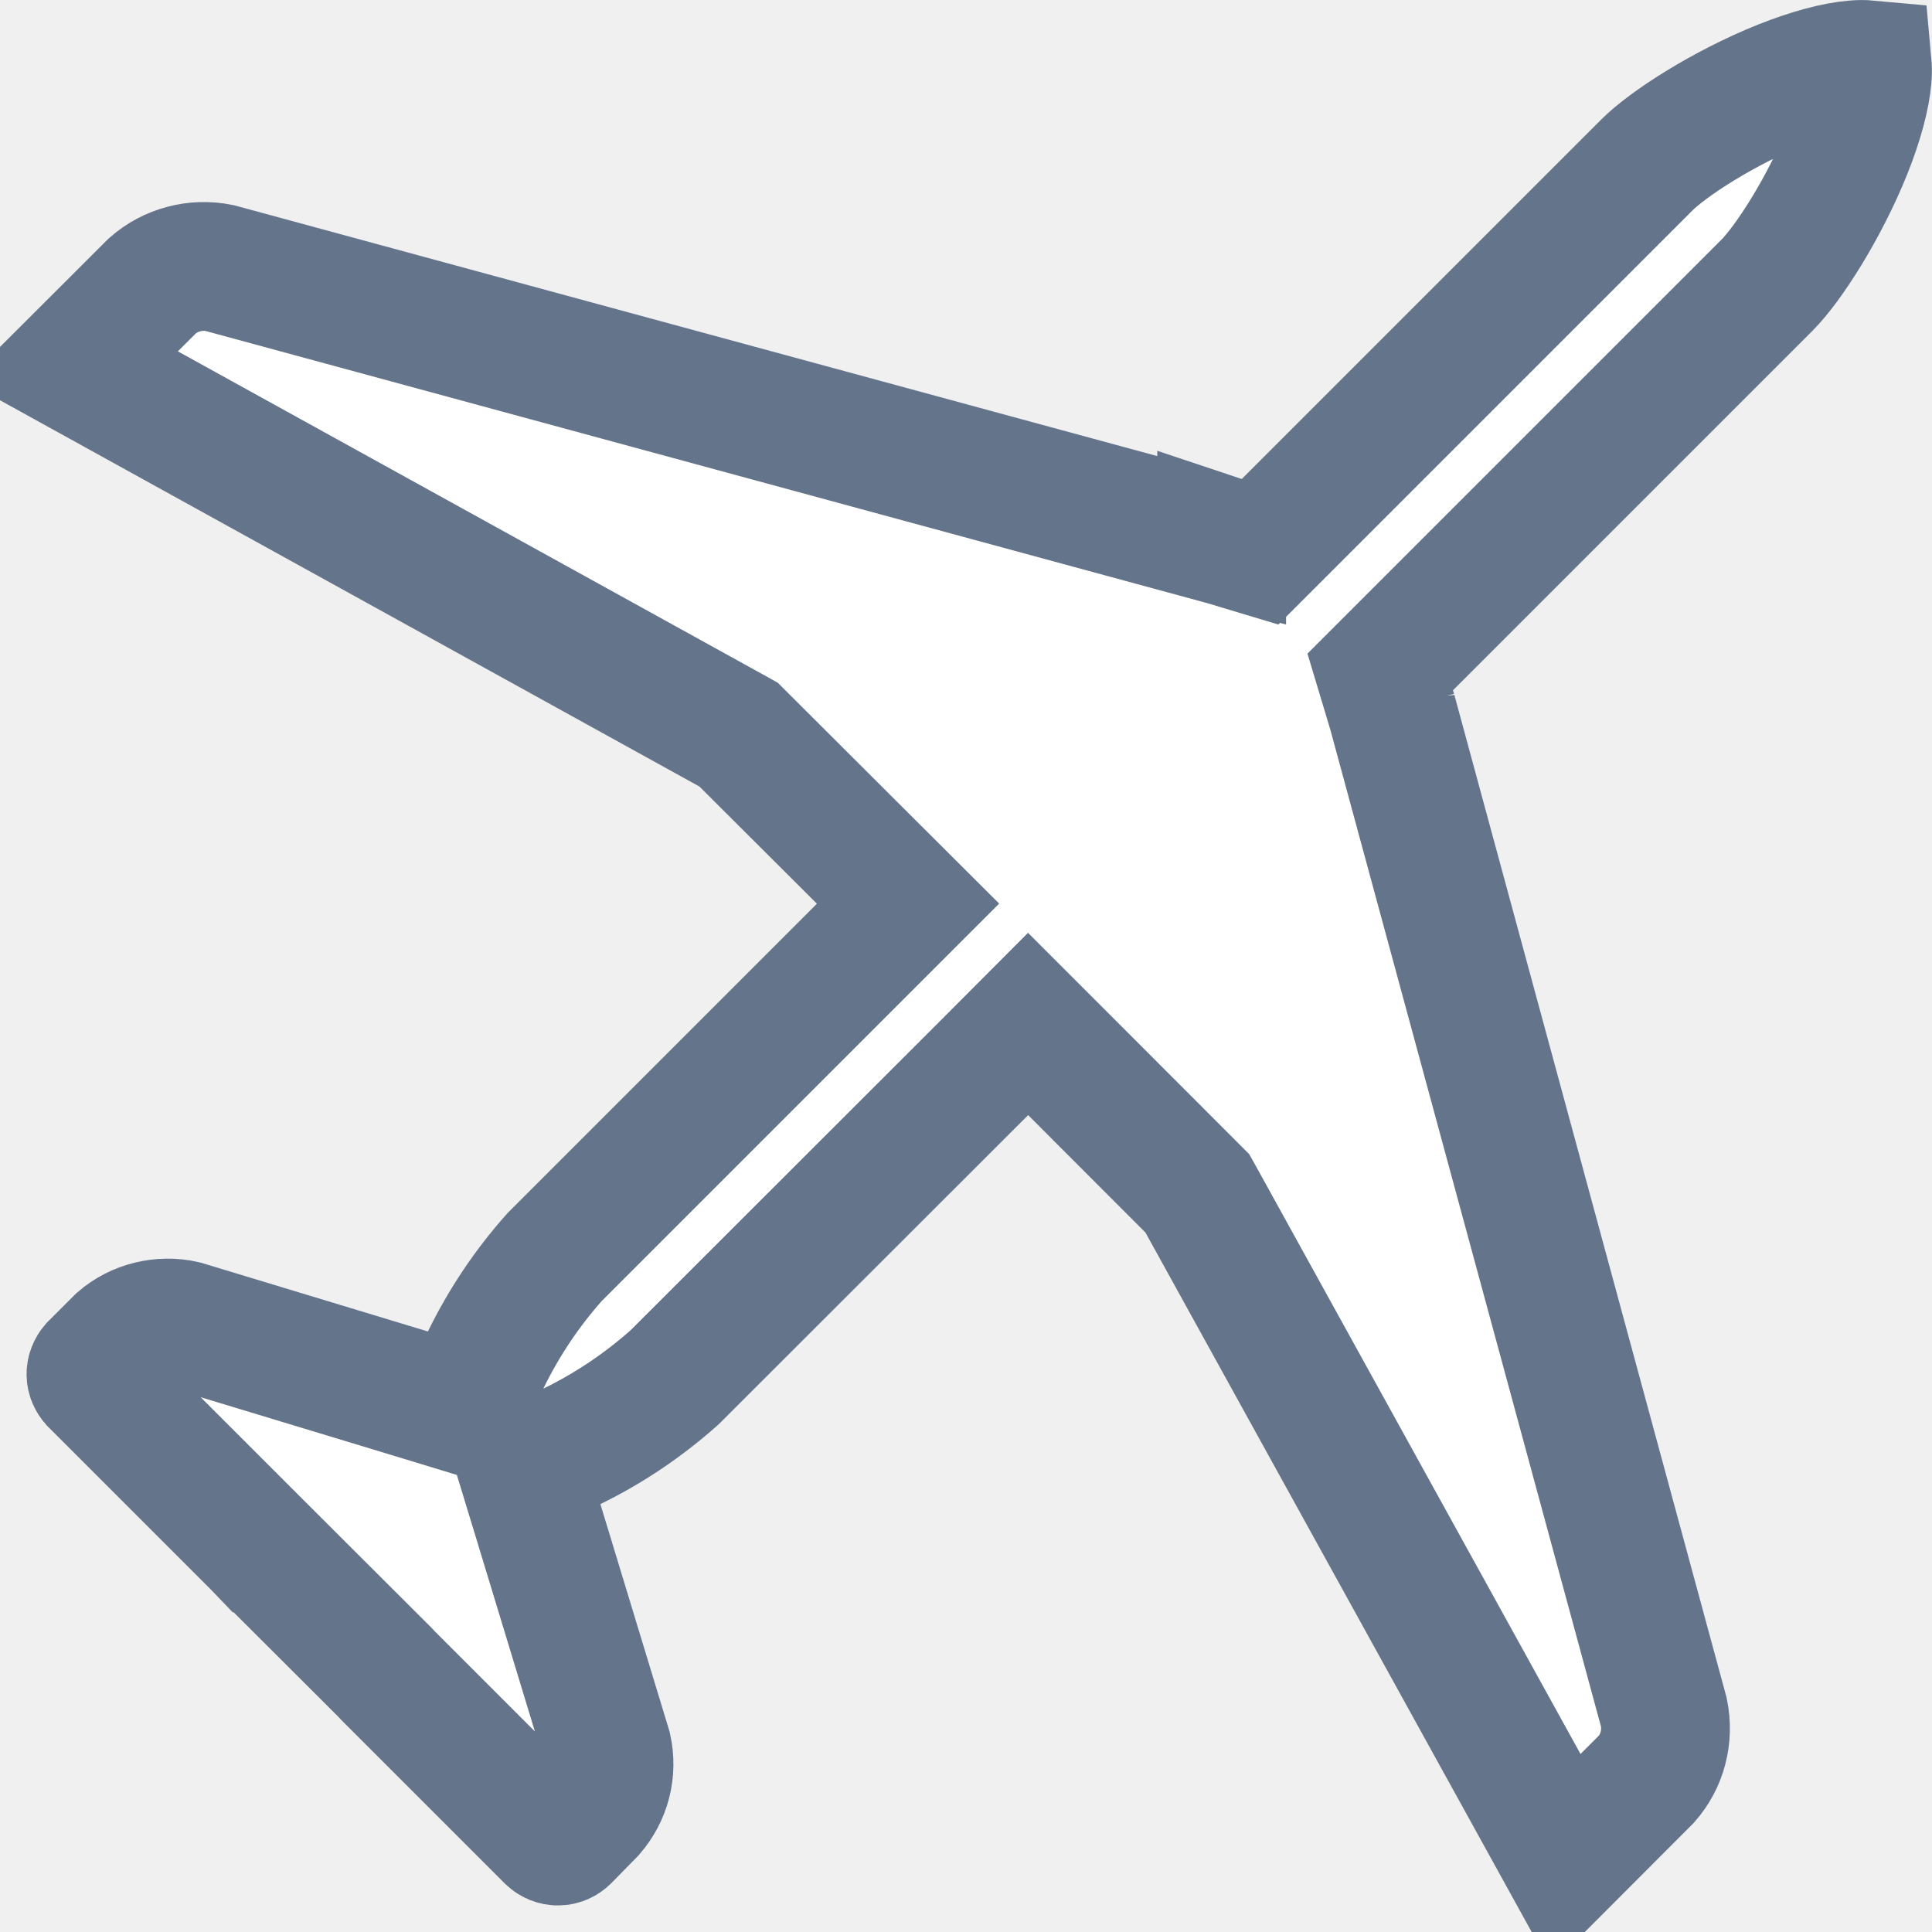
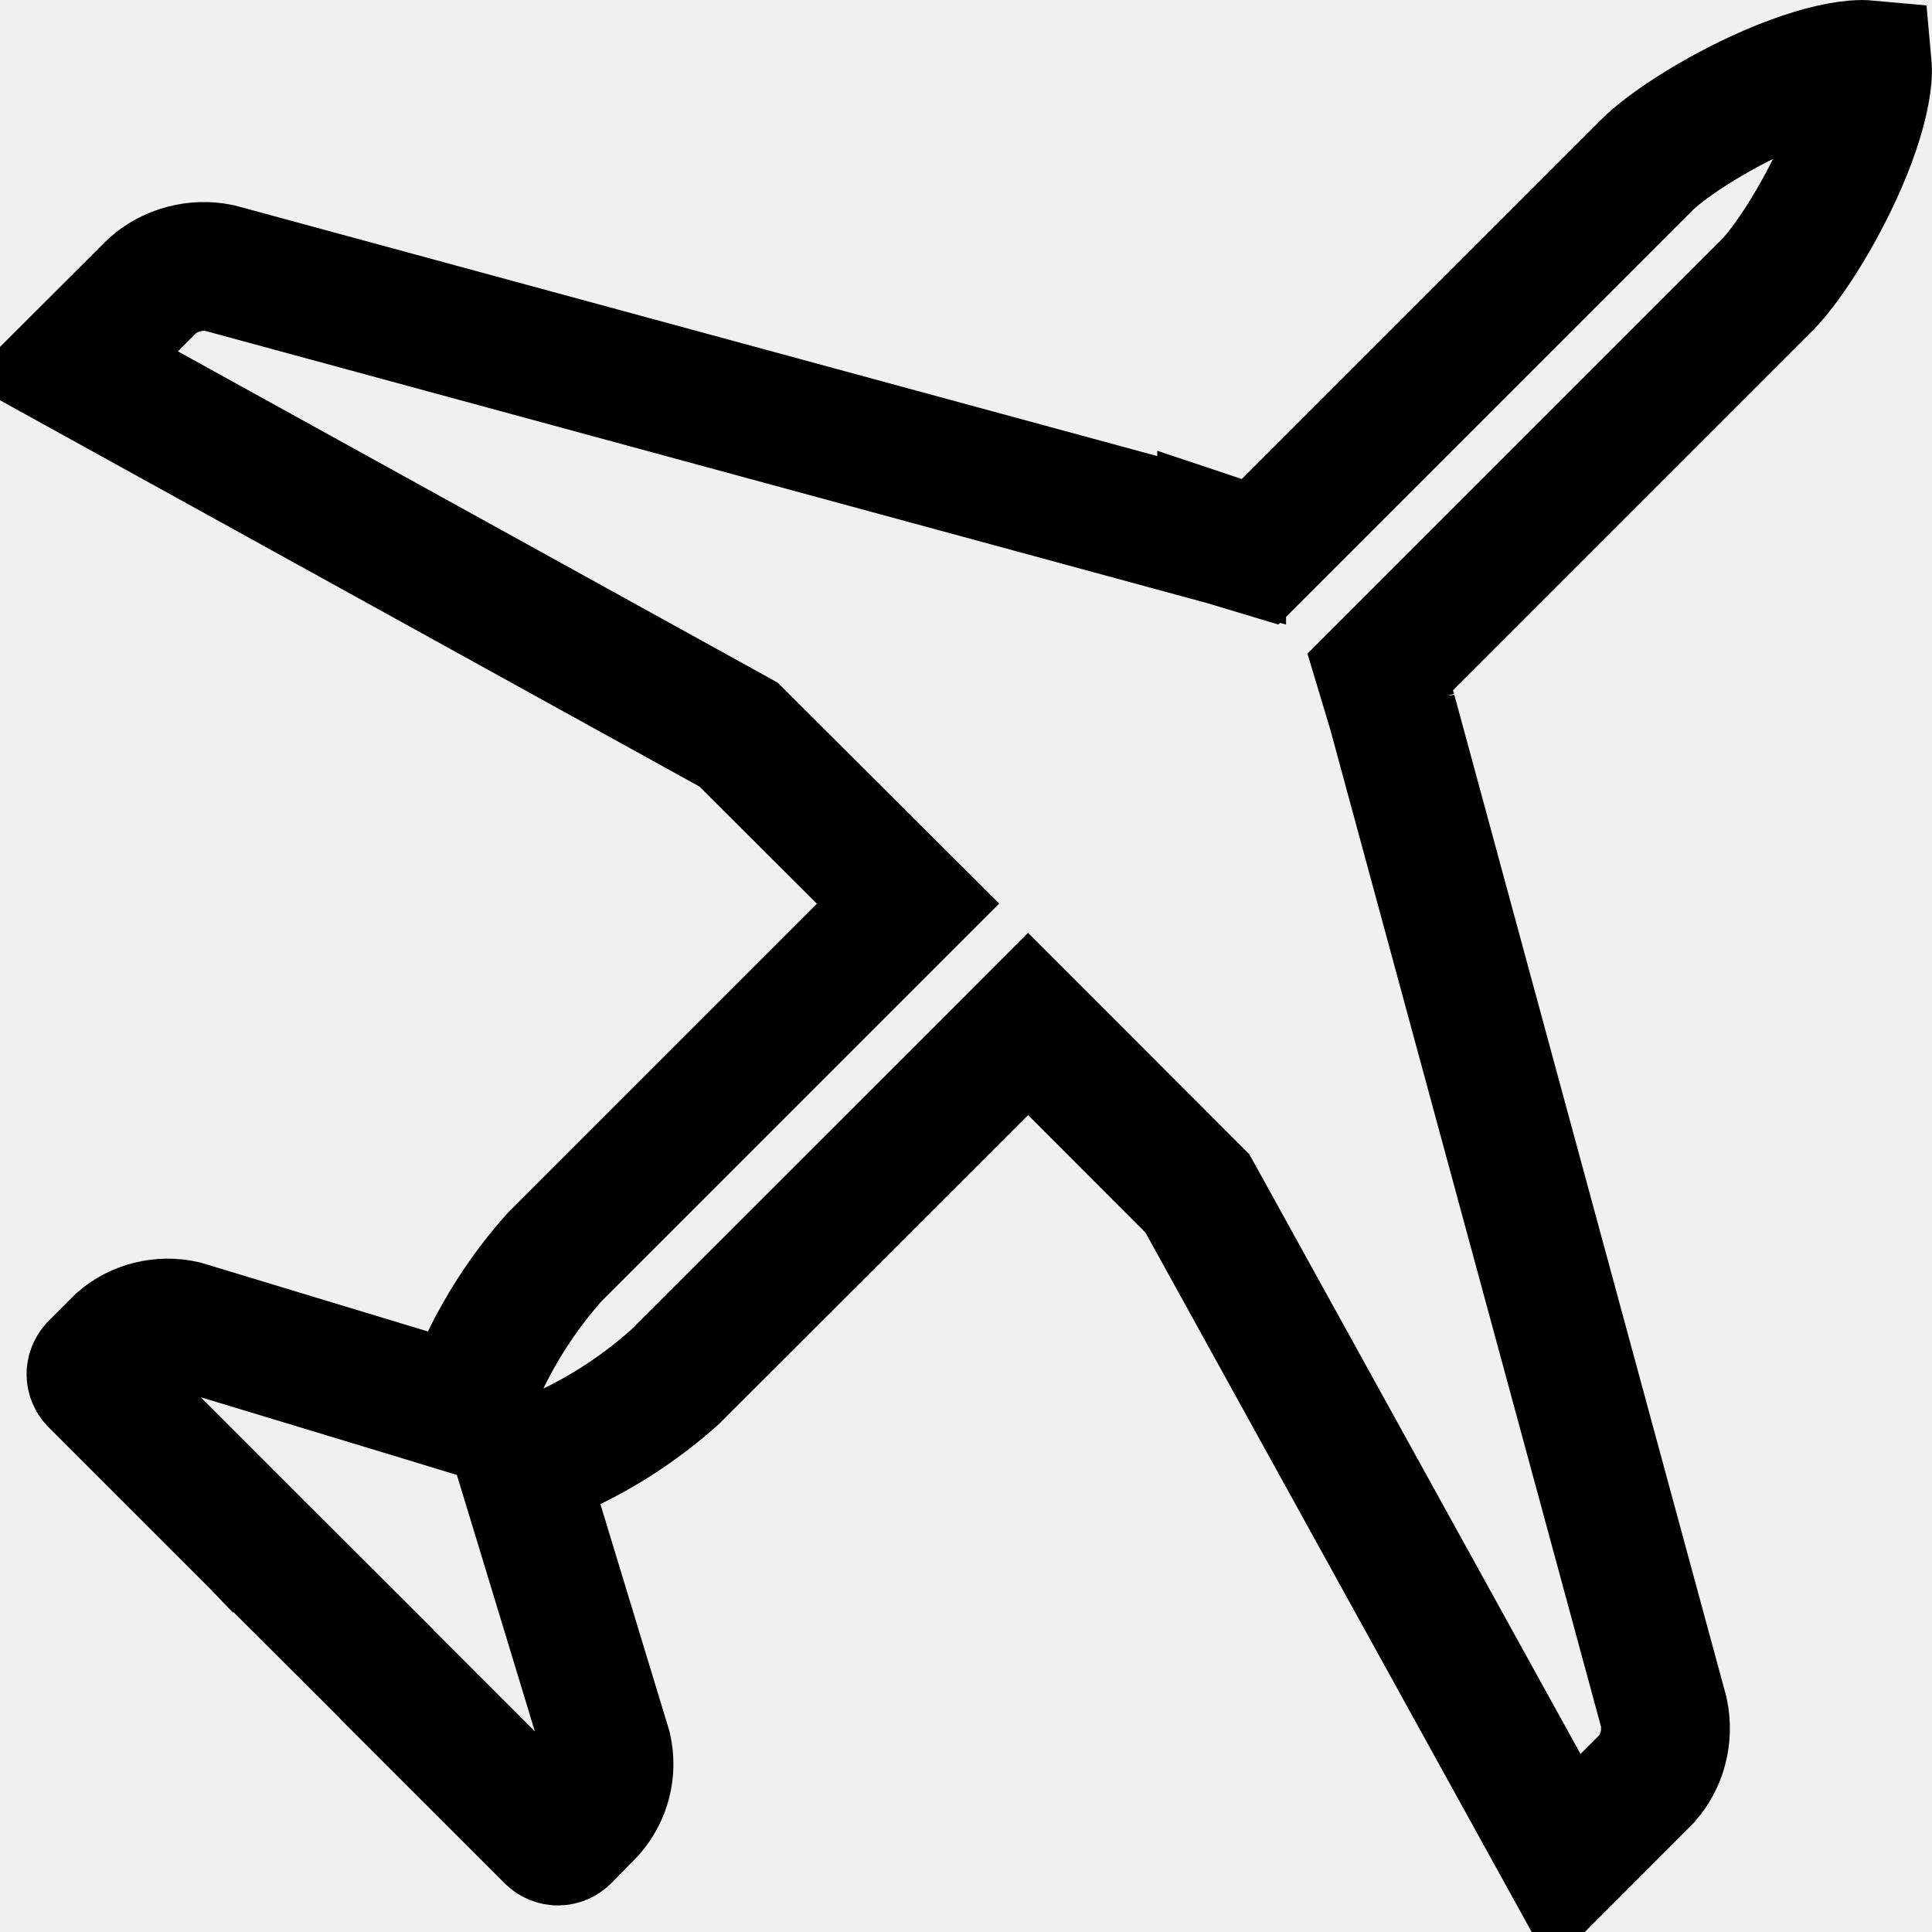
- <svg xmlns="http://www.w3.org/2000/svg" width="15" height="15" viewBox="0 0 15 15" fill="none">
-   <path d="M14.497 0.502C14.499 0.524 14.501 0.556 14.497 0.602C14.485 0.747 14.433 0.943 14.344 1.166C14.161 1.621 13.882 2.051 13.718 2.215L10.716 5.217L10.802 5.503L10.809 5.527V5.526L12.918 13.294C12.937 13.386 12.935 13.482 12.911 13.573C12.888 13.662 12.844 13.743 12.784 13.812L12.155 14.442L9.33 9.326L9.296 9.265L9.246 9.215L8.336 8.304L7.982 7.95L7.629 8.304L5.238 10.693C4.998 10.907 4.73 11.088 4.441 11.229L4.059 11.416L4.183 11.823L4.715 13.573C4.734 13.66 4.733 13.749 4.711 13.835C4.689 13.921 4.647 14 4.589 14.067L4.39 14.27C4.374 14.285 4.354 14.294 4.332 14.294C4.31 14.294 4.289 14.285 4.273 14.27L3.012 13.009L3.001 12.997L2.992 12.987L2.982 12.977L2.021 12.018H2.02L1.997 11.994L0.729 10.726C0.715 10.71 0.706 10.69 0.706 10.669C0.706 10.648 0.715 10.627 0.729 10.611L0.931 10.409C0.998 10.351 1.078 10.31 1.164 10.289C1.251 10.268 1.341 10.266 1.428 10.286L3.177 10.816L3.584 10.94L3.771 10.558C3.912 10.269 4.092 10 4.306 9.76L6.696 7.37L7.05 7.016L6.695 6.662L5.785 5.754L5.735 5.704L5.674 5.67L0.557 2.844L1.183 2.219C1.253 2.157 1.336 2.113 1.427 2.089C1.517 2.065 1.612 2.062 1.704 2.081L9.485 4.195V4.194L9.497 4.198L9.783 4.284L12.786 1.281C12.949 1.118 13.377 0.839 13.833 0.656C14.056 0.567 14.253 0.515 14.398 0.503C14.443 0.499 14.475 0.5 14.497 0.502Z" fill="white" stroke="#64748B" />
+ <svg xmlns="http://www.w3.org/2000/svg" width="15" height="15" viewBox="0 0 15 15" fill="currentColor">
+   <path d="M14.497 0.502C14.499 0.524 14.501 0.556 14.497 0.602C14.485 0.747 14.433 0.943 14.344 1.166C14.161 1.621 13.882 2.051 13.718 2.215L10.716 5.217L10.802 5.503L10.809 5.527V5.526L12.918 13.294C12.937 13.386 12.935 13.482 12.911 13.573C12.888 13.662 12.844 13.743 12.784 13.812L12.155 14.442L9.33 9.326L9.296 9.265L9.246 9.215L8.336 8.304L7.982 7.95L7.629 8.304L5.238 10.693C4.998 10.907 4.73 11.088 4.441 11.229L4.059 11.416L4.183 11.823L4.715 13.573C4.734 13.66 4.733 13.749 4.711 13.835C4.689 13.921 4.647 14 4.589 14.067L4.39 14.27C4.374 14.285 4.354 14.294 4.332 14.294C4.31 14.294 4.289 14.285 4.273 14.27L3.012 13.009L3.001 12.997L2.992 12.987L2.982 12.977L2.021 12.018H2.02L1.997 11.994L0.729 10.726C0.715 10.71 0.706 10.69 0.706 10.669C0.706 10.648 0.715 10.627 0.729 10.611L0.931 10.409C0.998 10.351 1.078 10.31 1.164 10.289C1.251 10.268 1.341 10.266 1.428 10.286L3.177 10.816L3.584 10.94L3.771 10.558C3.912 10.269 4.092 10 4.306 9.76L6.696 7.37L7.05 7.016L6.695 6.662L5.785 5.754L5.735 5.704L5.674 5.67L0.557 2.844L1.183 2.219C1.253 2.157 1.336 2.113 1.427 2.089C1.517 2.065 1.612 2.062 1.704 2.081L9.485 4.195V4.194L9.497 4.198L9.783 4.284L12.786 1.281C12.949 1.118 13.377 0.839 13.833 0.656C14.056 0.567 14.253 0.515 14.398 0.503C14.443 0.499 14.475 0.5 14.497 0.502Z" fill="none" stroke="currentColor" />
</svg>
